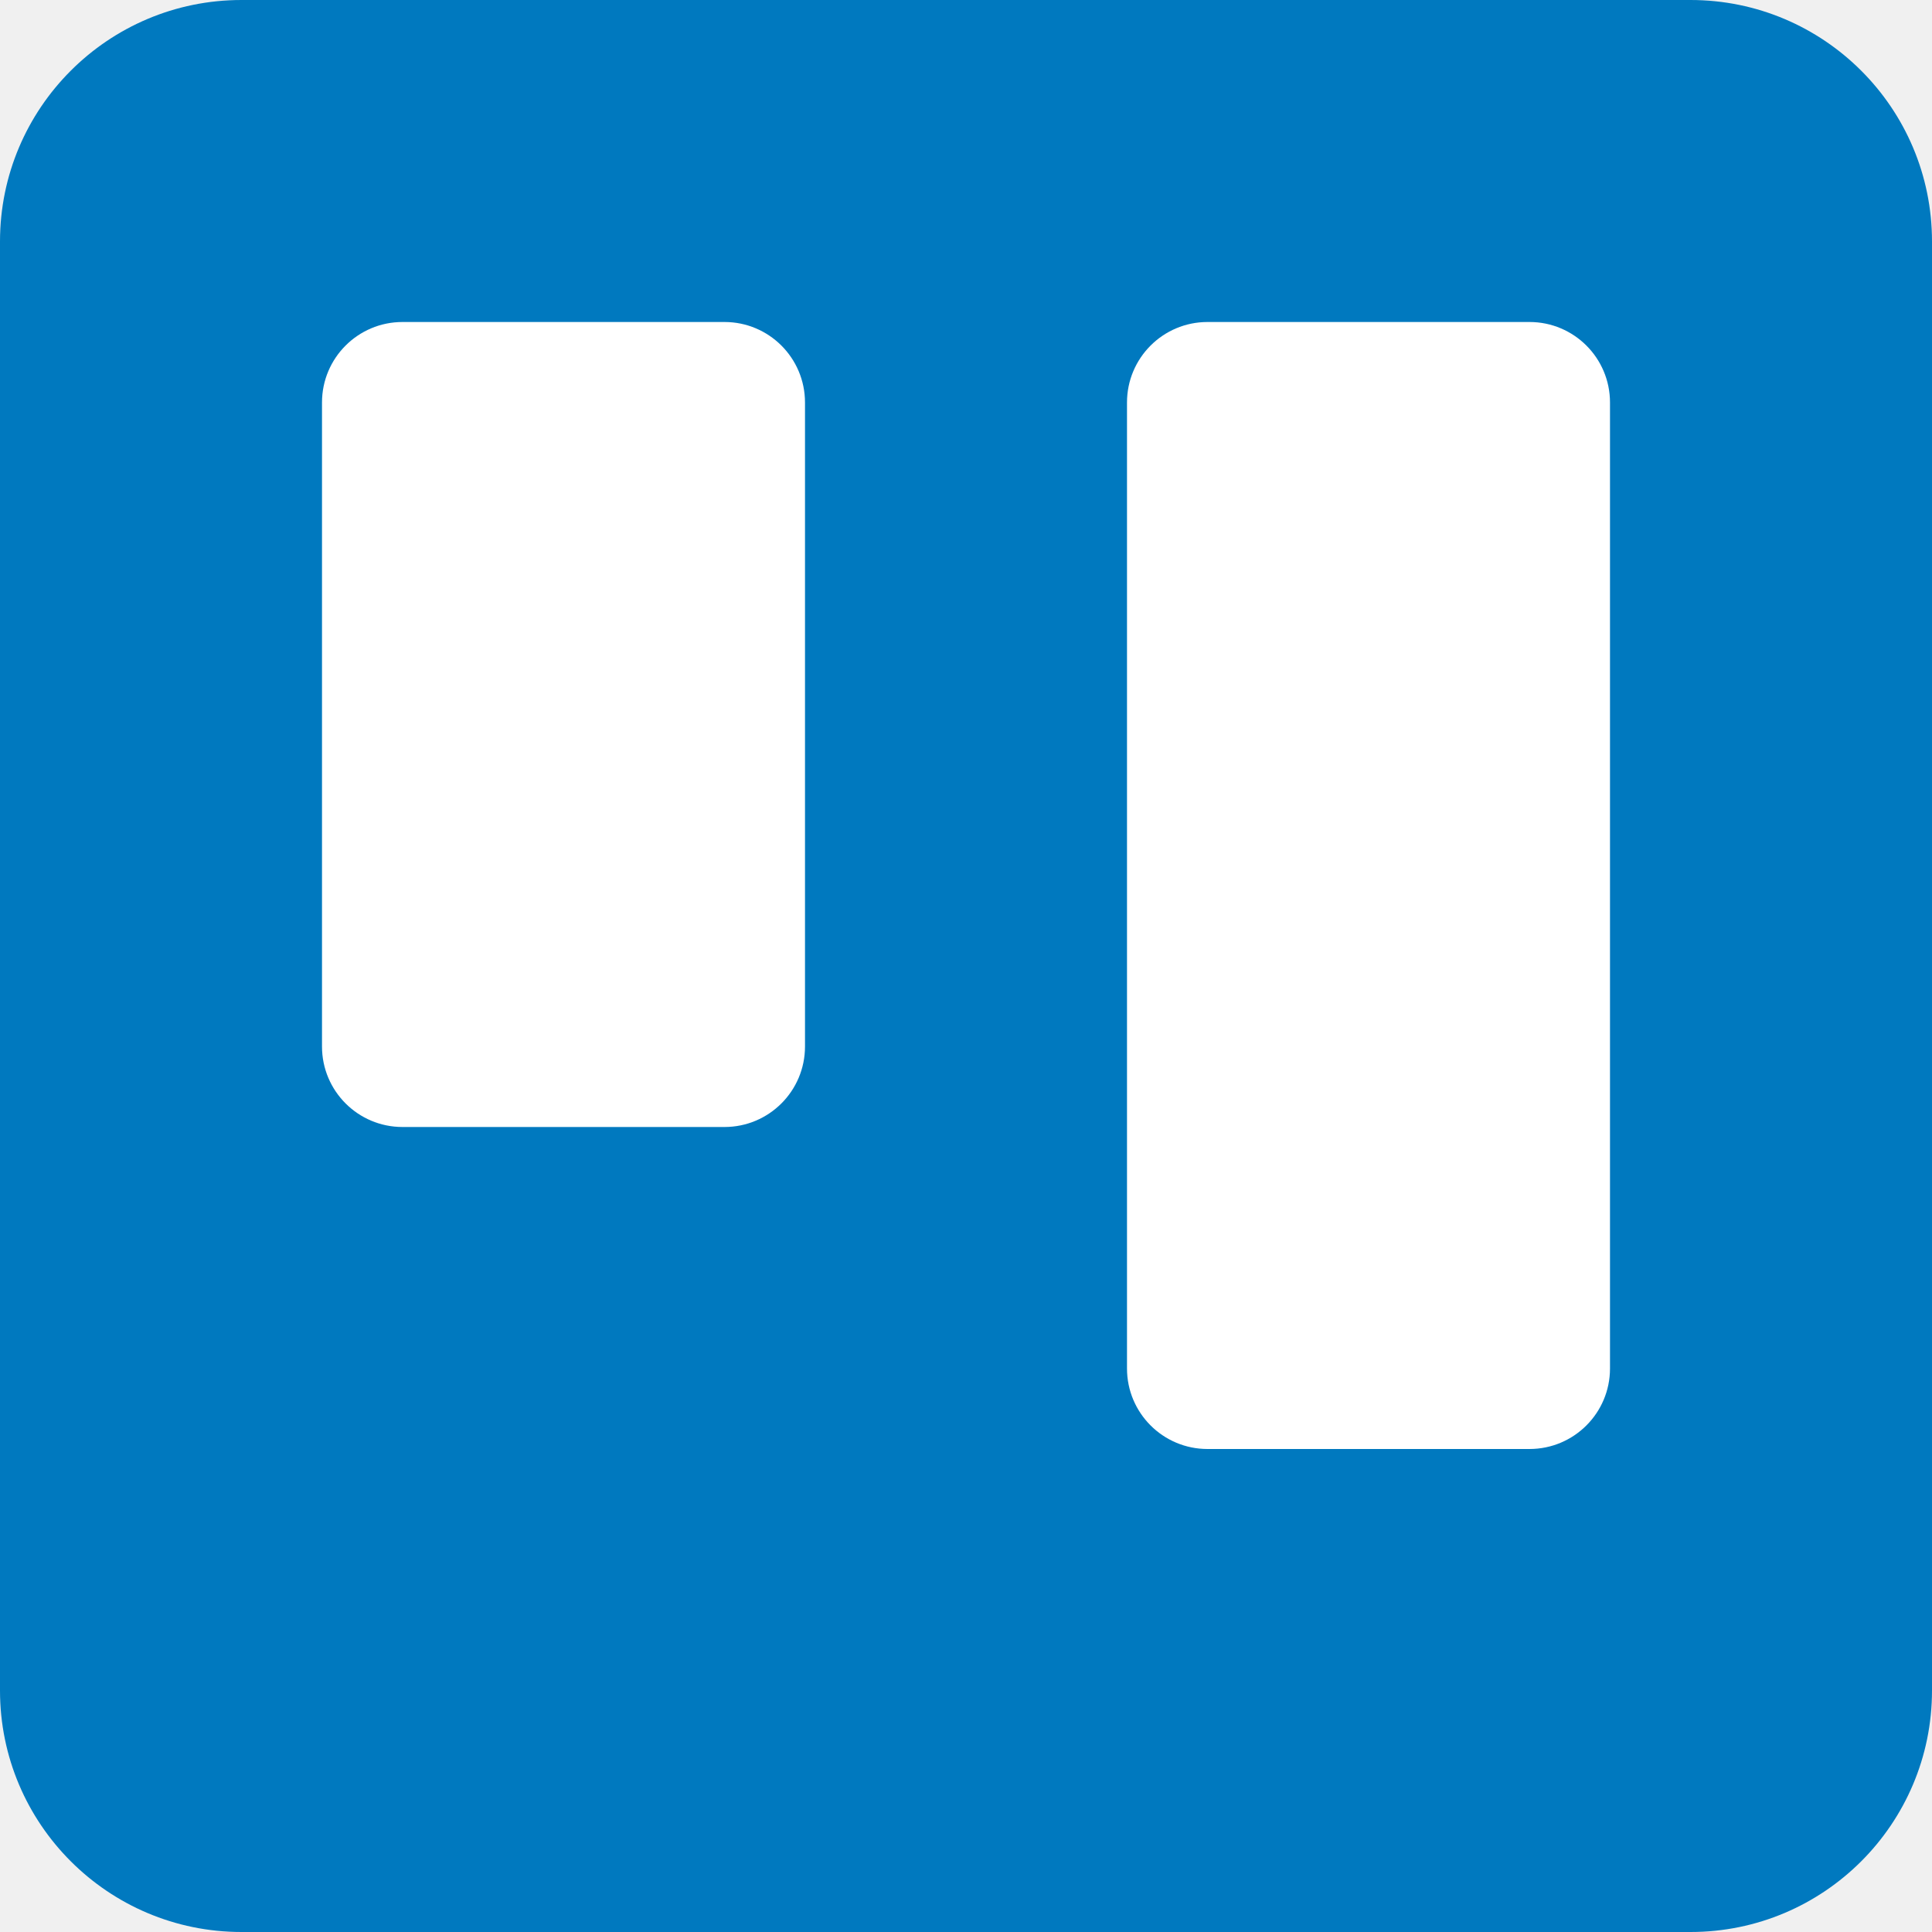
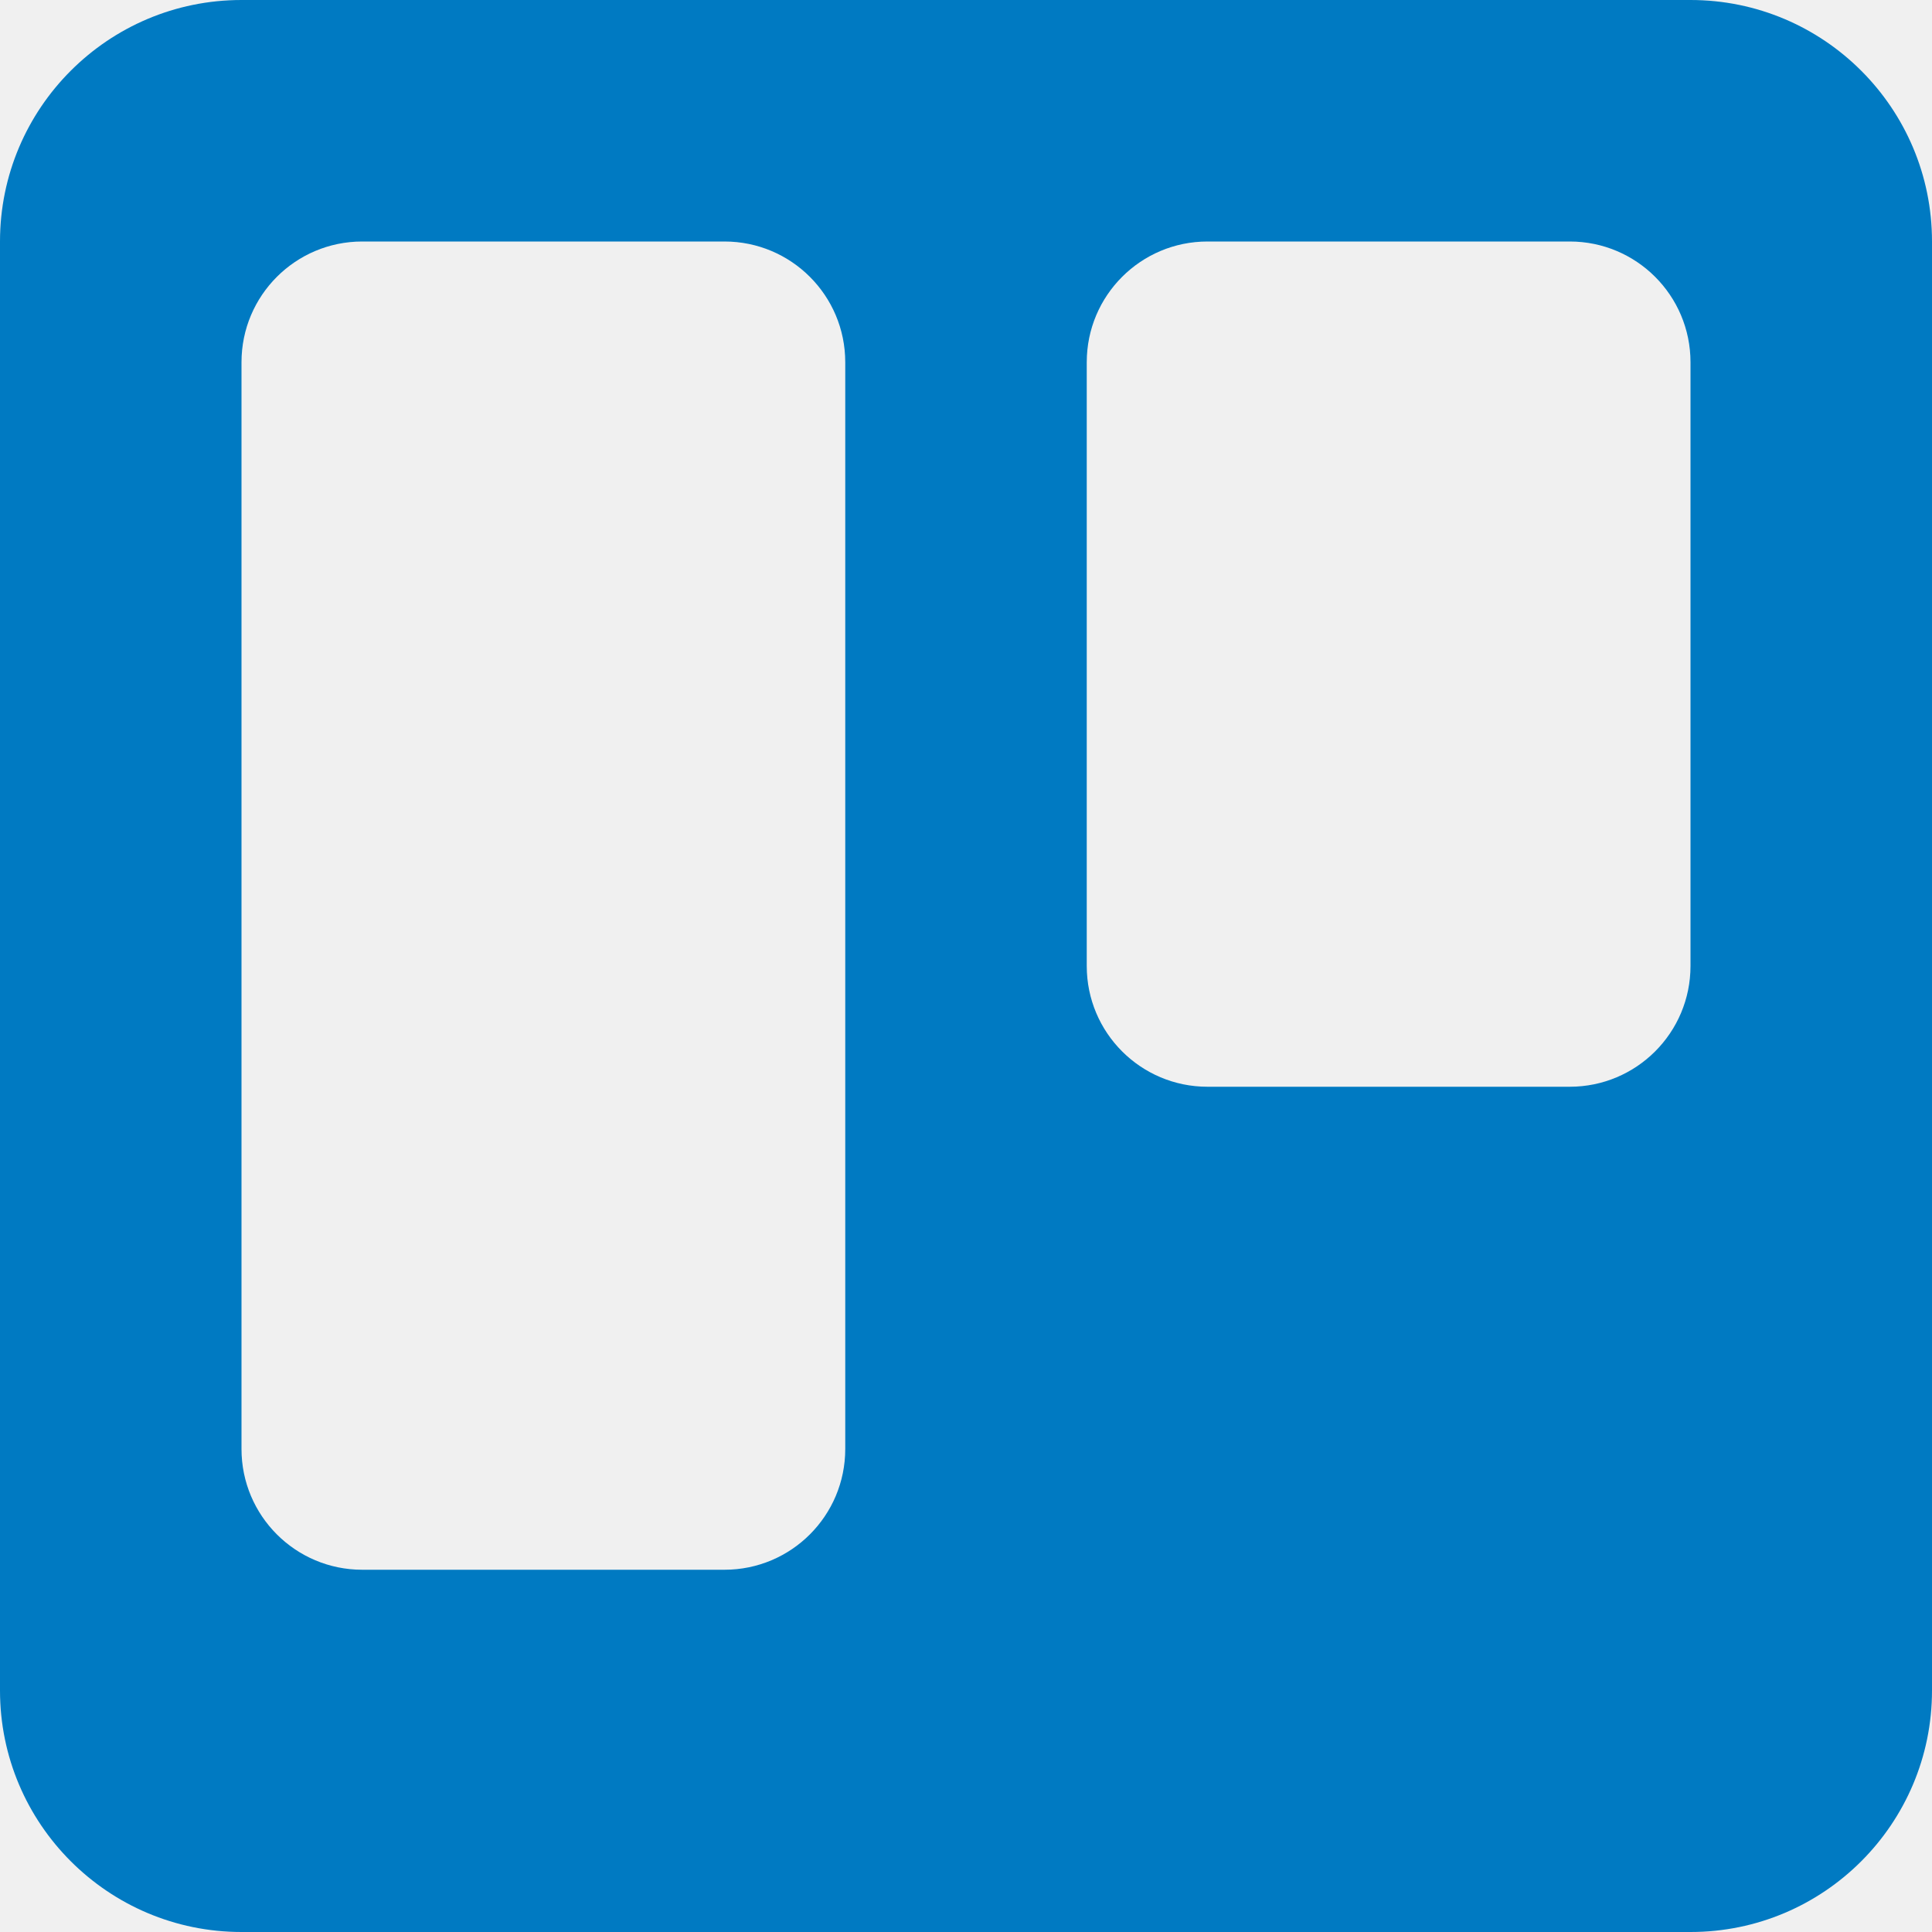
- <svg xmlns="http://www.w3.org/2000/svg" viewBox="0 0 24 24">
-   <path fill="#0079BF" d="M3 0h18a3 3 0 0 1 3 3v18a3 3 0 0 1-3 3H3a3 3 0 0 1-3-3V3a3 3 0 0 1 3-3z" />
-   <rect fill="#fff" x="4" y="4" width="6" height="10" rx="1" />
-   <rect fill="#fff" x="14" y="4" width="6" height="14" rx="1" />
+ <svg xmlns="http://www.w3.org/2000/svg" width="800px" height="800px" viewBox="0 0 48 48" version="1.1">
+   <defs>
+ 
+ </defs>
+   <g id="Icons" stroke="none" stroke-width="1" fill="none" fill-rule="evenodd">
+     <g id="Color-" transform="translate(-200, -760)" fill="#007AC2">
+       <path d="M206,769 L206,796 C206,797.658 207.343,799 209,799 L218,799 C219.657,799 221,797.658 221,796 L221,769 C221,767.342 219.657,766 218,766 L209,766 C207.343,766 206,767.342 206,769 L206,769 Z M227,769 L227,784 C227,785.658 228.343,787 230,787 L239,787 C240.657,787 242,785.658 242,784 L242,769 C242,767.342 240.657,766 239,766 L230,766 C228.343,766 227,767.342 227,769 L227,769 Z M206,760 C202.686,760 200,762.688 200,766 L200,802 C200,805.313 202.688,808 206,808 L242,808 C245.314,808 248,805.312 248,802 L248,766 C248,762.687 245.312,760 242,760 L206,760 Z" id="Trello">
+ 
+ </path>
+     </g>
+   </g>
</svg>
